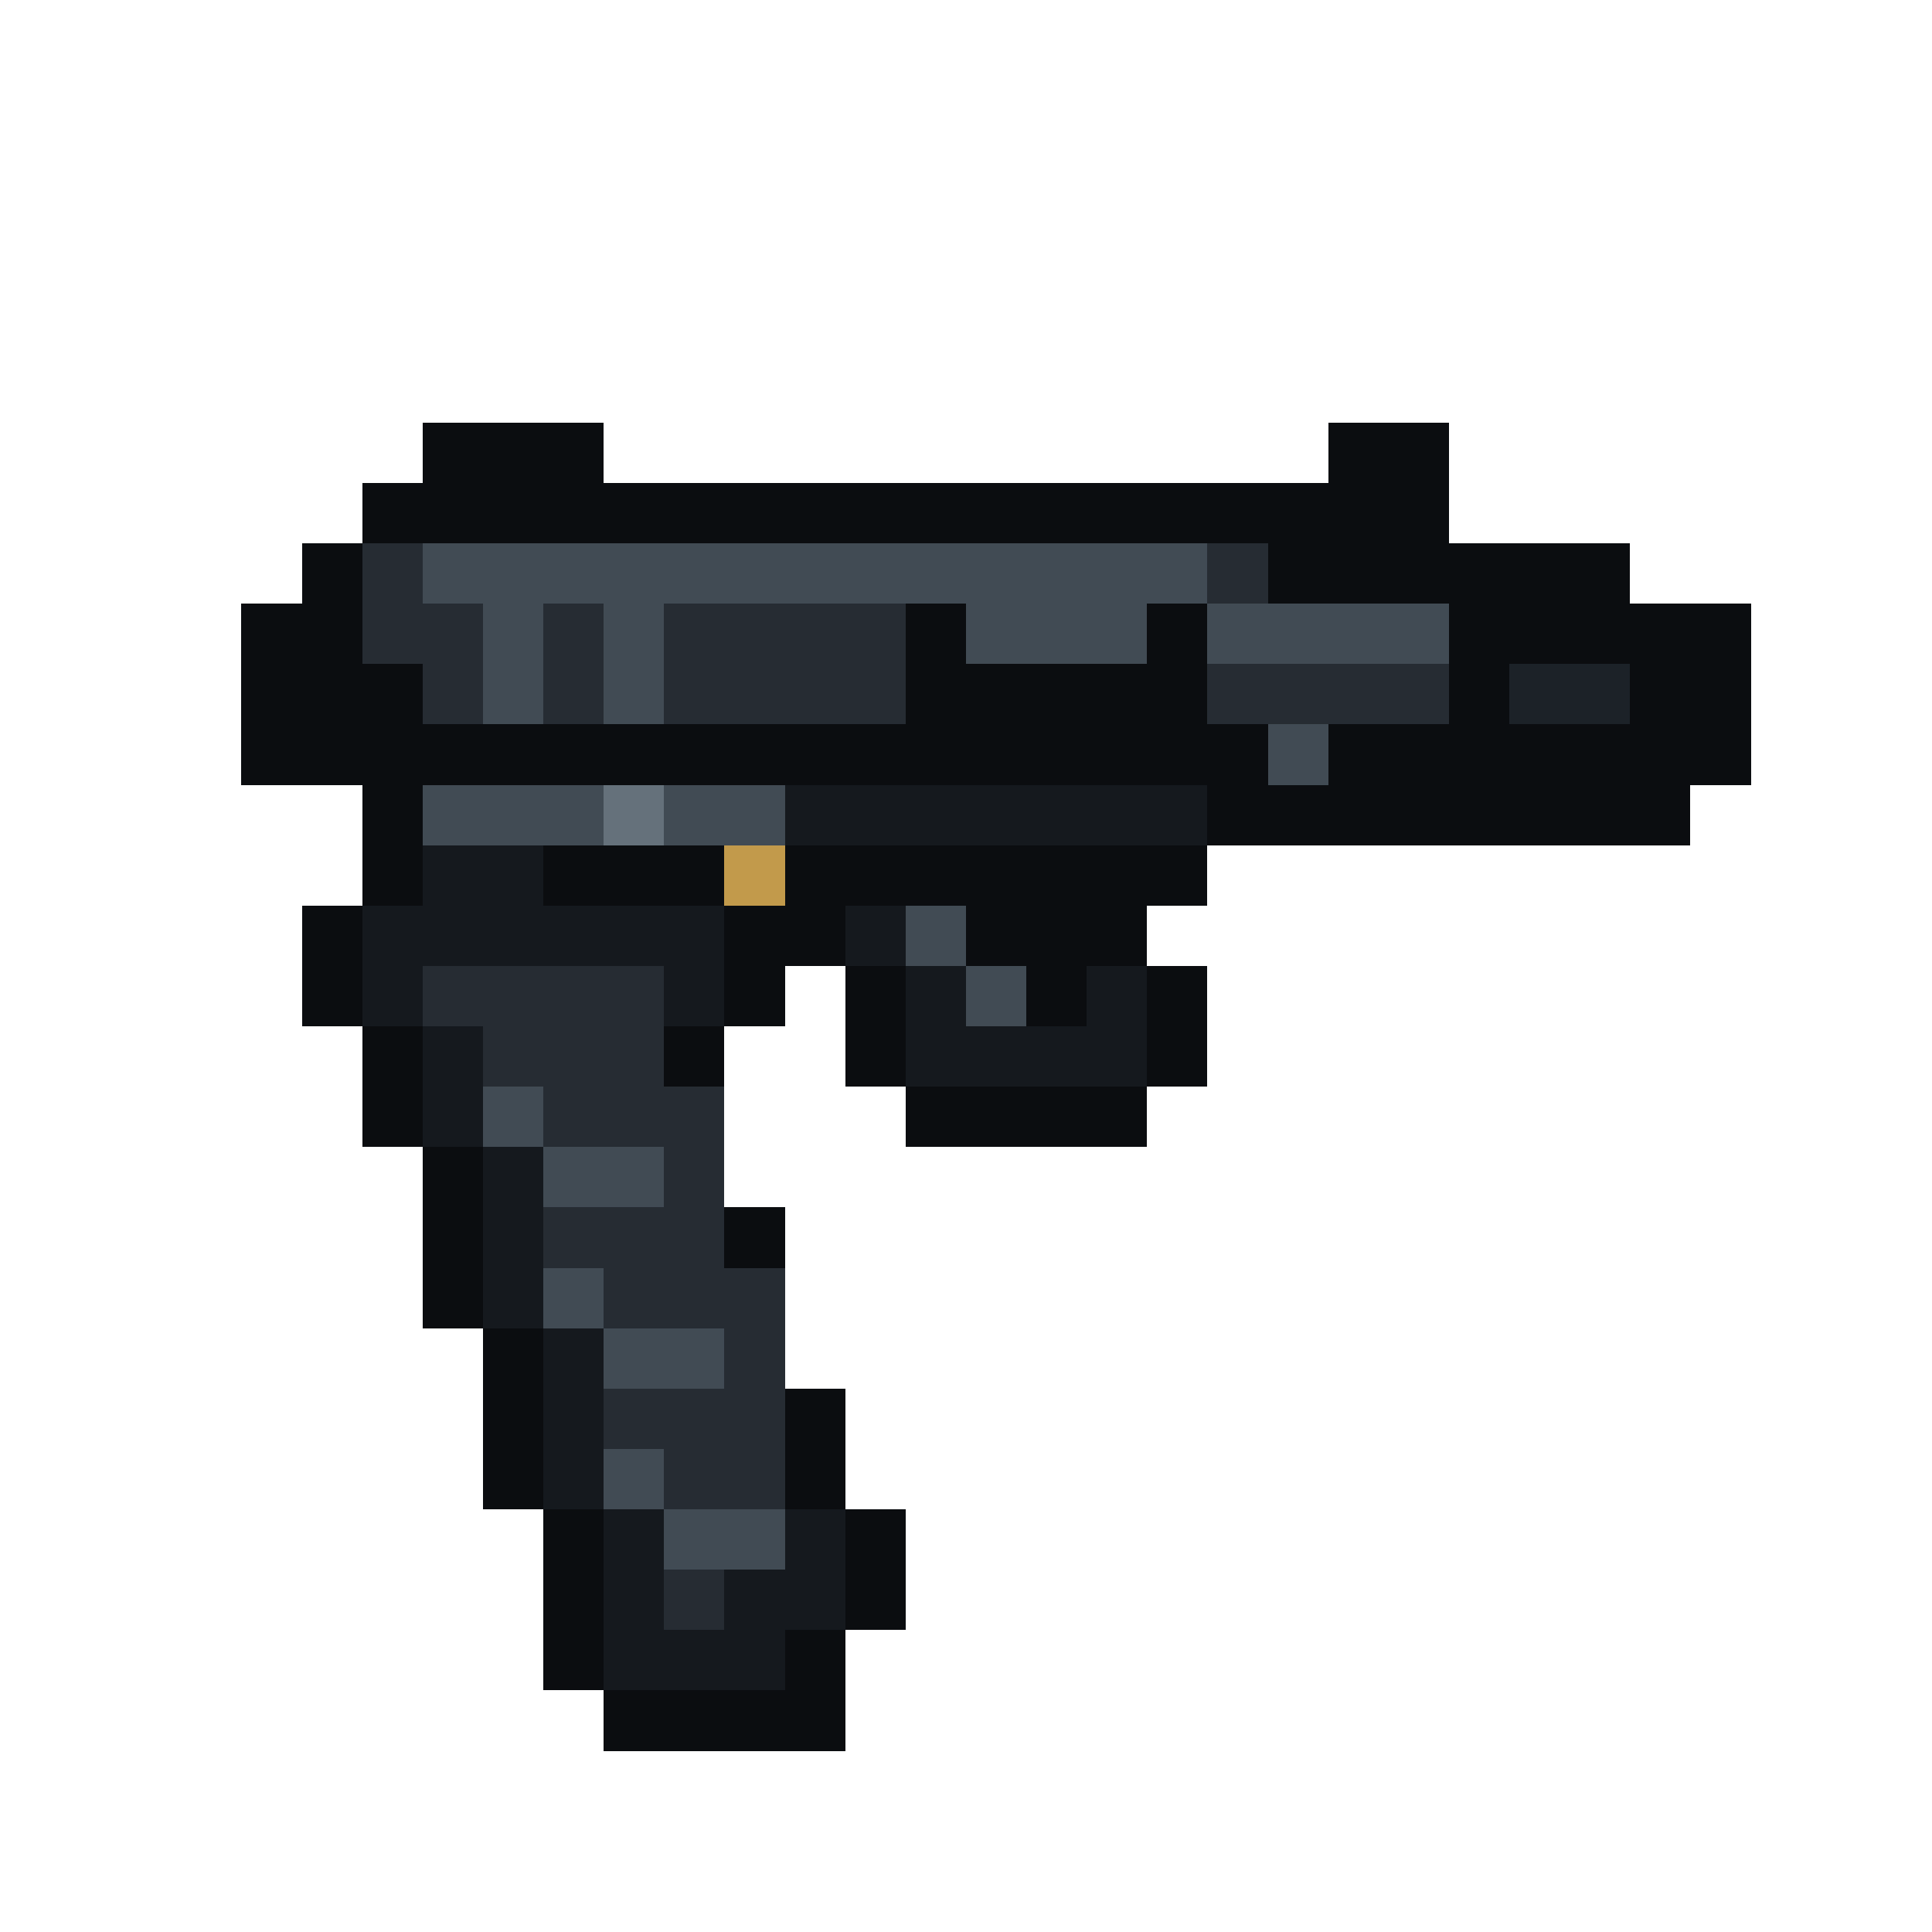
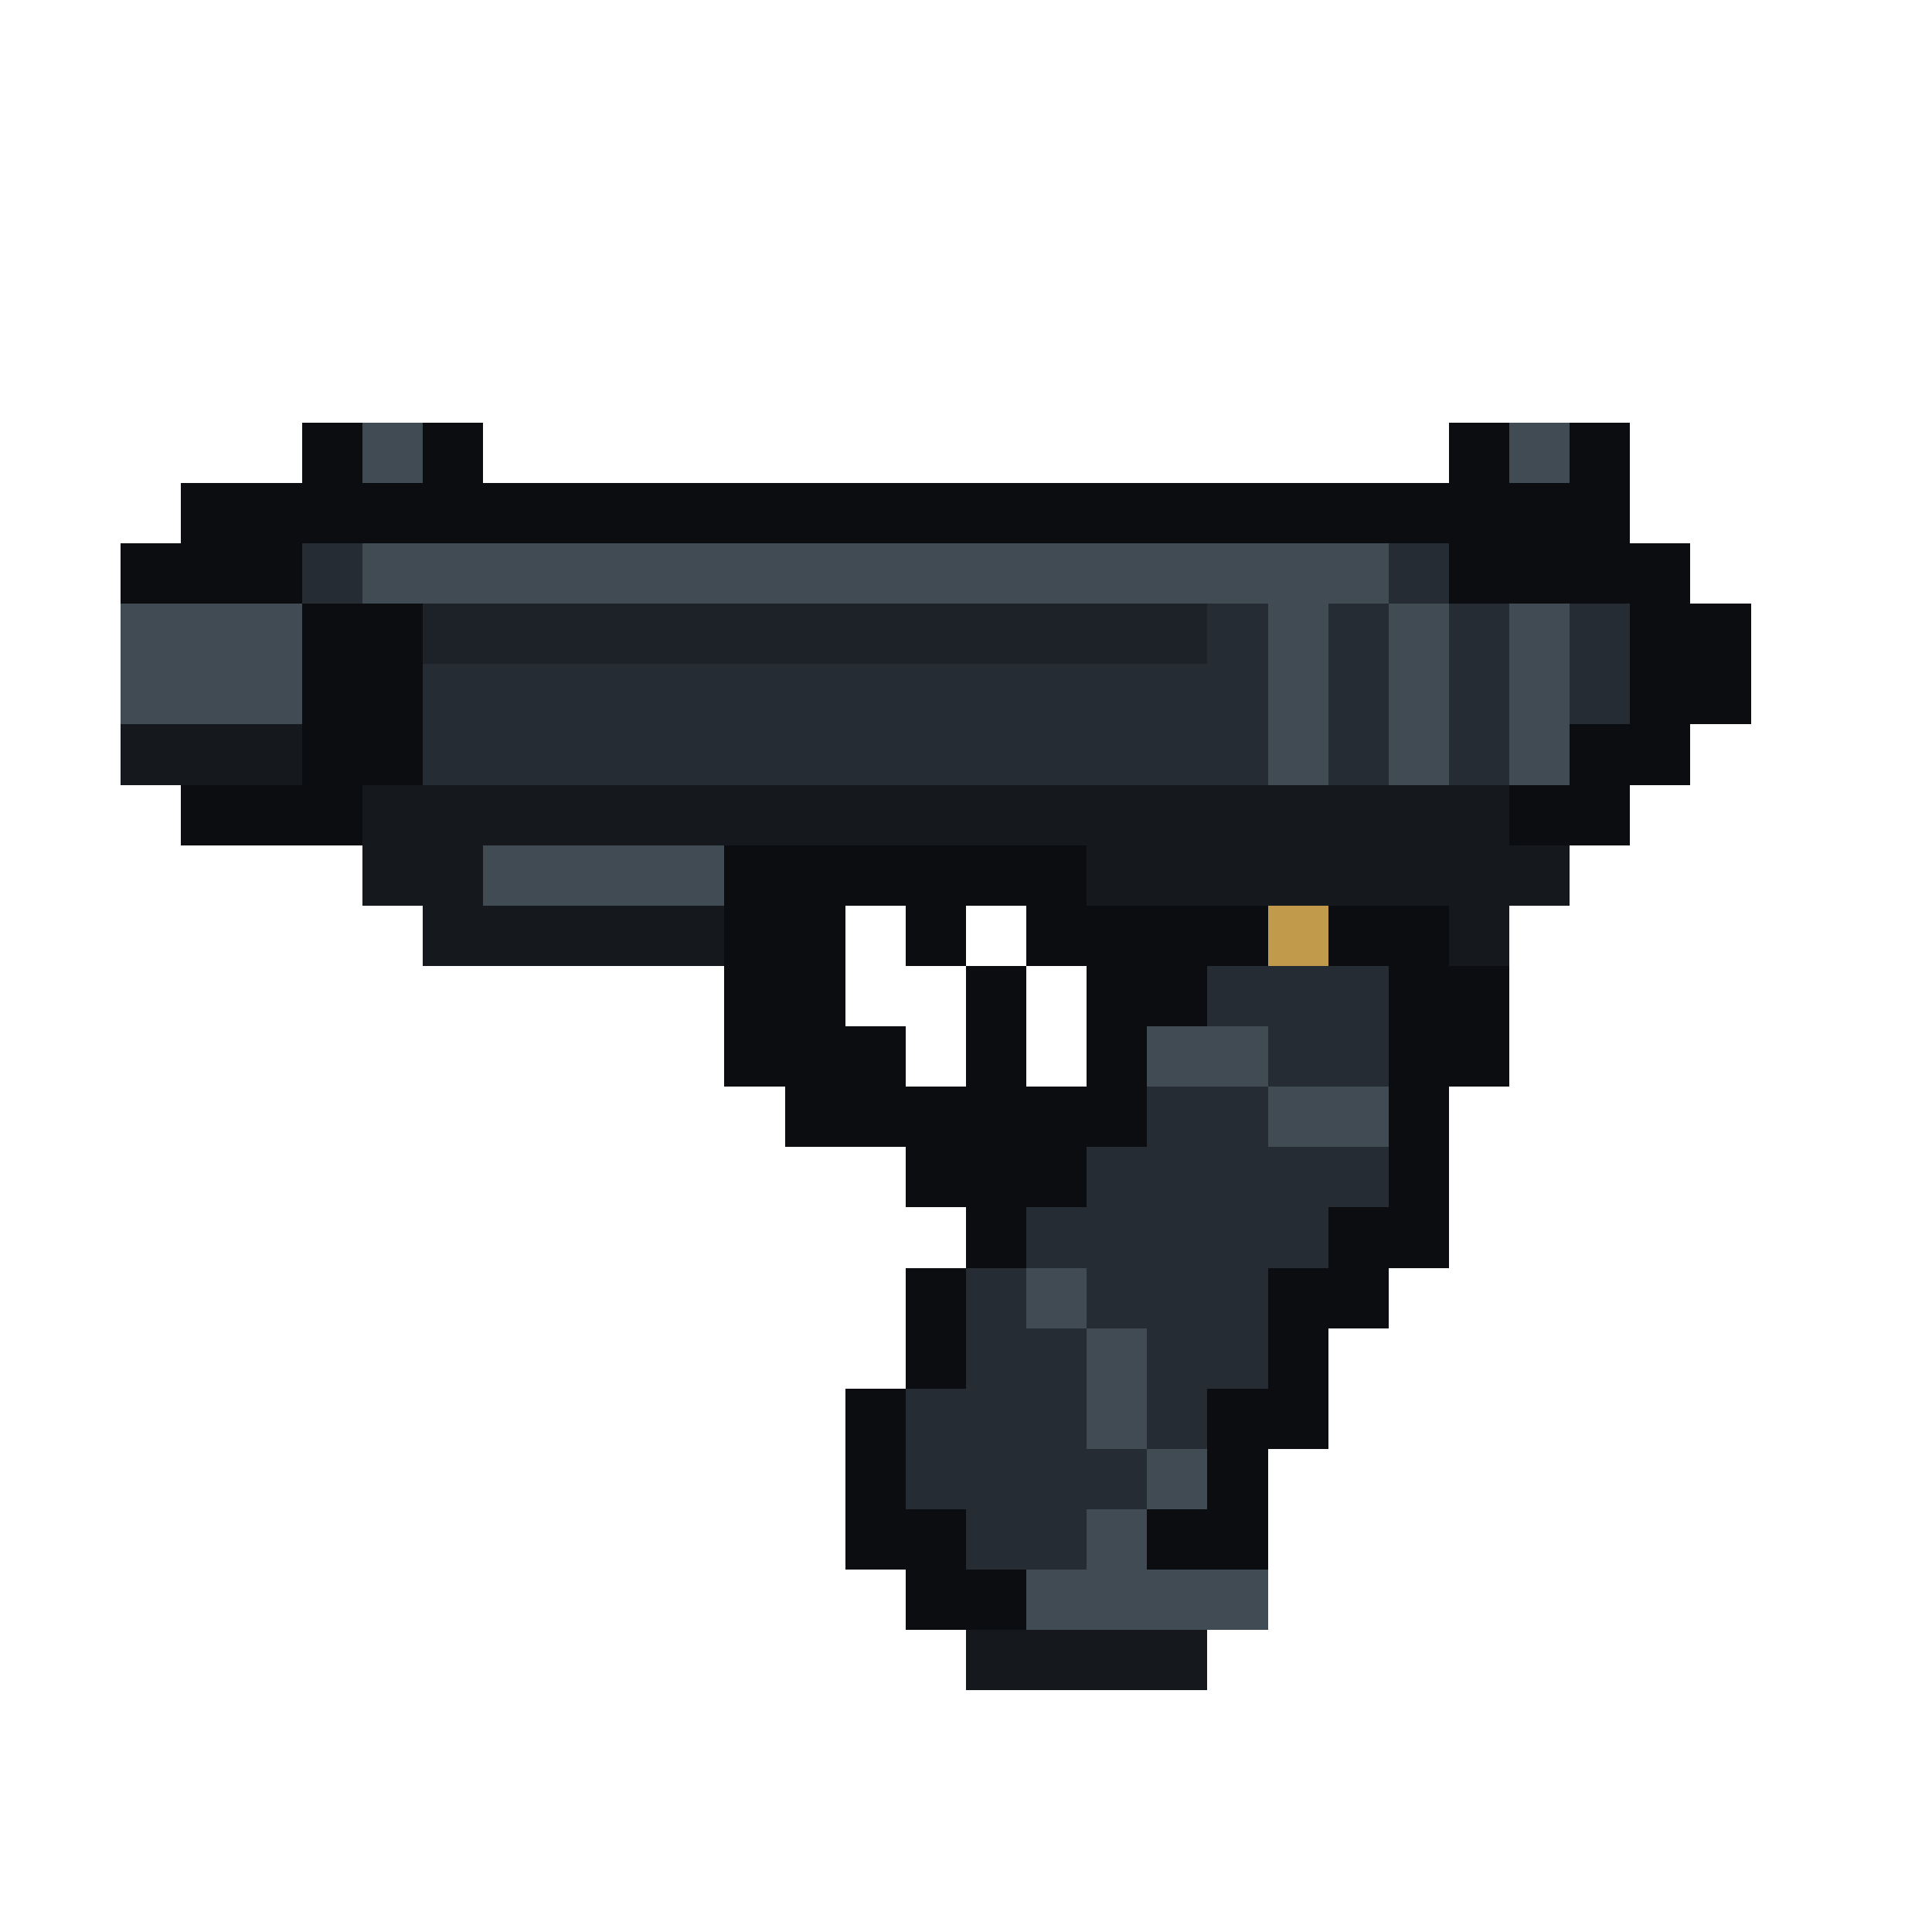
<svg xmlns="http://www.w3.org/2000/svg" width="32" height="32" viewBox="0 0 32 32" shape-rendering="crispEdges">
+   <rect x="5" y="7" width="1" height="1" fill="#0b0d10" />
+   <rect x="6" y="7" width="1" height="1" fill="#414b54" />
  <rect x="7" y="7" width="1" height="1" fill="#0b0d10" />
-   <rect x="8" y="7" width="1" height="1" fill="#0b0d10" />
-   <rect x="9" y="7" width="1" height="1" fill="#0b0d10" />
-   <rect x="22" y="7" width="1" height="1" fill="#0b0d10" />
-   <rect x="23" y="7" width="1" height="1" fill="#0b0d10" />
+   <rect x="24" y="7" width="1" height="1" fill="#0b0d10" />
+   <rect x="25" y="7" width="1" height="1" fill="#414b54" />
+   <rect x="26" y="7" width="1" height="1" fill="#0b0d10" />
+   <rect x="3" y="8" width="1" height="1" fill="#0b0d10" />
+   <rect x="4" y="8" width="1" height="1" fill="#0b0d10" />
+   <rect x="5" y="8" width="1" height="1" fill="#0b0d10" />
  <rect x="6" y="8" width="1" height="1" fill="#0b0d10" />
  <rect x="7" y="8" width="1" height="1" fill="#0b0d10" />
  <rect x="8" y="8" width="1" height="1" fill="#0b0d10" />
  <rect x="9" y="8" width="1" height="1" fill="#0b0d10" />
  <rect x="10" y="8" width="1" height="1" fill="#0b0d10" />
  <rect x="11" y="8" width="1" height="1" fill="#0b0d10" />
  <rect x="12" y="8" width="1" height="1" fill="#0b0d10" />
  <rect x="13" y="8" width="1" height="1" fill="#0b0d10" />
  <rect x="14" y="8" width="1" height="1" fill="#0b0d10" />
  <rect x="15" y="8" width="1" height="1" fill="#0b0d10" />
  <rect x="16" y="8" width="1" height="1" fill="#0b0d10" />
  <rect x="17" y="8" width="1" height="1" fill="#0b0d10" />
  <rect x="18" y="8" width="1" height="1" fill="#0b0d10" />
  <rect x="19" y="8" width="1" height="1" fill="#0b0d10" />
  <rect x="20" y="8" width="1" height="1" fill="#0b0d10" />
  <rect x="21" y="8" width="1" height="1" fill="#0b0d10" />
  <rect x="22" y="8" width="1" height="1" fill="#0b0d10" />
  <rect x="23" y="8" width="1" height="1" fill="#0b0d10" />
-   <rect x="5" y="9" width="1" height="1" fill="#0b0d10" />
-   <rect x="6" y="9" width="1" height="1" fill="#262c33" />
+   <rect x="24" y="8" width="1" height="1" fill="#0b0d10" />
+   <rect x="25" y="8" width="1" height="1" fill="#0b0d10" />
+   <rect x="26" y="8" width="1" height="1" fill="#0b0d10" />
+   <rect x="2" y="9" width="1" height="1" fill="#0b0d10" />
+   <rect x="3" y="9" width="1" height="1" fill="#0b0d10" />
+   <rect x="4" y="9" width="1" height="1" fill="#0b0d10" />
+   <rect x="5" y="9" width="1" height="1" fill="#262c33" />
+   <rect x="6" y="9" width="1" height="1" fill="#414b54" />
  <rect x="7" y="9" width="1" height="1" fill="#414b54" />
  <rect x="8" y="9" width="1" height="1" fill="#414b54" />
  <rect x="9" y="9" width="1" height="1" fill="#414b54" />
  <rect x="10" y="9" width="1" height="1" fill="#414b54" />
  <rect x="11" y="9" width="1" height="1" fill="#414b54" />
  <rect x="12" y="9" width="1" height="1" fill="#414b54" />
  <rect x="13" y="9" width="1" height="1" fill="#414b54" />
  <rect x="14" y="9" width="1" height="1" fill="#414b54" />
  <rect x="15" y="9" width="1" height="1" fill="#414b54" />
  <rect x="16" y="9" width="1" height="1" fill="#414b54" />
  <rect x="17" y="9" width="1" height="1" fill="#414b54" />
  <rect x="18" y="9" width="1" height="1" fill="#414b54" />
  <rect x="19" y="9" width="1" height="1" fill="#414b54" />
-   <rect x="20" y="9" width="1" height="1" fill="#262c33" />
-   <rect x="21" y="9" width="1" height="1" fill="#0b0d10" />
-   <rect x="22" y="9" width="1" height="1" fill="#0b0d10" />
-   <rect x="23" y="9" width="1" height="1" fill="#0b0d10" />
+   <rect x="20" y="9" width="1" height="1" fill="#414b54" />
+   <rect x="21" y="9" width="1" height="1" fill="#414b54" />
+   <rect x="22" y="9" width="1" height="1" fill="#414b54" />
+   <rect x="23" y="9" width="1" height="1" fill="#262c33" />
  <rect x="24" y="9" width="1" height="1" fill="#0b0d10" />
  <rect x="25" y="9" width="1" height="1" fill="#0b0d10" />
  <rect x="26" y="9" width="1" height="1" fill="#0b0d10" />
-   <rect x="4" y="10" width="1" height="1" fill="#0b0d10" />
+   <rect x="27" y="9" width="1" height="1" fill="#0b0d10" />
+   <rect x="2" y="10" width="1" height="1" fill="#414b54" />
+   <rect x="3" y="10" width="1" height="1" fill="#414b54" />
+   <rect x="4" y="10" width="1" height="1" fill="#414b54" />
  <rect x="5" y="10" width="1" height="1" fill="#0b0d10" />
-   <rect x="6" y="10" width="1" height="1" fill="#262c33" />
-   <rect x="7" y="10" width="1" height="1" fill="#262c33" />
-   <rect x="8" y="10" width="1" height="1" fill="#414b54" />
-   <rect x="9" y="10" width="1" height="1" fill="#262c33" />
-   <rect x="10" y="10" width="1" height="1" fill="#414b54" />
-   <rect x="11" y="10" width="1" height="1" fill="#262c33" />
-   <rect x="12" y="10" width="1" height="1" fill="#262c33" />
-   <rect x="13" y="10" width="1" height="1" fill="#262c33" />
-   <rect x="14" y="10" width="1" height="1" fill="#262c33" />
-   <rect x="15" y="10" width="1" height="1" fill="#0b0d10" />
-   <rect x="16" y="10" width="1" height="1" fill="#414b54" />
-   <rect x="17" y="10" width="1" height="1" fill="#414b54" />
-   <rect x="18" y="10" width="1" height="1" fill="#414b54" />
-   <rect x="19" y="10" width="1" height="1" fill="#0b0d10" />
-   <rect x="20" y="10" width="1" height="1" fill="#414b54" />
+   <rect x="6" y="10" width="1" height="1" fill="#0b0d10" />
+   <rect x="7" y="10" width="1" height="1" fill="#1c2228" />
+   <rect x="8" y="10" width="1" height="1" fill="#1c2228" />
+   <rect x="9" y="10" width="1" height="1" fill="#1c2228" />
+   <rect x="10" y="10" width="1" height="1" fill="#1c2228" />
+   <rect x="11" y="10" width="1" height="1" fill="#1c2228" />
+   <rect x="12" y="10" width="1" height="1" fill="#1c2228" />
+   <rect x="13" y="10" width="1" height="1" fill="#1c2228" />
+   <rect x="14" y="10" width="1" height="1" fill="#1c2228" />
+   <rect x="15" y="10" width="1" height="1" fill="#1c2228" />
+   <rect x="16" y="10" width="1" height="1" fill="#1c2228" />
+   <rect x="17" y="10" width="1" height="1" fill="#1c2228" />
+   <rect x="18" y="10" width="1" height="1" fill="#1c2228" />
+   <rect x="19" y="10" width="1" height="1" fill="#1c2228" />
+   <rect x="20" y="10" width="1" height="1" fill="#262c33" />
  <rect x="21" y="10" width="1" height="1" fill="#414b54" />
-   <rect x="22" y="10" width="1" height="1" fill="#414b54" />
+   <rect x="22" y="10" width="1" height="1" fill="#262c33" />
  <rect x="23" y="10" width="1" height="1" fill="#414b54" />
-   <rect x="24" y="10" width="1" height="1" fill="#0b0d10" />
-   <rect x="25" y="10" width="1" height="1" fill="#0b0d10" />
-   <rect x="26" y="10" width="1" height="1" fill="#0b0d10" />
+   <rect x="24" y="10" width="1" height="1" fill="#262c33" />
+   <rect x="25" y="10" width="1" height="1" fill="#414b54" />
+   <rect x="26" y="10" width="1" height="1" fill="#262c33" />
  <rect x="27" y="10" width="1" height="1" fill="#0b0d10" />
  <rect x="28" y="10" width="1" height="1" fill="#0b0d10" />
-   <rect x="4" y="11" width="1" height="1" fill="#0b0d10" />
+   <rect x="2" y="11" width="1" height="1" fill="#414b54" />
+   <rect x="3" y="11" width="1" height="1" fill="#414b54" />
+   <rect x="4" y="11" width="1" height="1" fill="#414b54" />
  <rect x="5" y="11" width="1" height="1" fill="#0b0d10" />
  <rect x="6" y="11" width="1" height="1" fill="#0b0d10" />
  <rect x="7" y="11" width="1" height="1" fill="#262c33" />
-   <rect x="8" y="11" width="1" height="1" fill="#414b54" />
+   <rect x="8" y="11" width="1" height="1" fill="#262c33" />
  <rect x="9" y="11" width="1" height="1" fill="#262c33" />
-   <rect x="10" y="11" width="1" height="1" fill="#414b54" />
+   <rect x="10" y="11" width="1" height="1" fill="#262c33" />
  <rect x="11" y="11" width="1" height="1" fill="#262c33" />
  <rect x="12" y="11" width="1" height="1" fill="#262c33" />
  <rect x="13" y="11" width="1" height="1" fill="#262c33" />
  <rect x="14" y="11" width="1" height="1" fill="#262c33" />
-   <rect x="15" y="11" width="1" height="1" fill="#0b0d10" />
-   <rect x="16" y="11" width="1" height="1" fill="#0b0d10" />
-   <rect x="17" y="11" width="1" height="1" fill="#0b0d10" />
-   <rect x="18" y="11" width="1" height="1" fill="#0b0d10" />
-   <rect x="19" y="11" width="1" height="1" fill="#0b0d10" />
+   <rect x="15" y="11" width="1" height="1" fill="#262c33" />
+   <rect x="16" y="11" width="1" height="1" fill="#262c33" />
+   <rect x="17" y="11" width="1" height="1" fill="#262c33" />
+   <rect x="18" y="11" width="1" height="1" fill="#262c33" />
+   <rect x="19" y="11" width="1" height="1" fill="#262c33" />
  <rect x="20" y="11" width="1" height="1" fill="#262c33" />
-   <rect x="21" y="11" width="1" height="1" fill="#262c33" />
+   <rect x="21" y="11" width="1" height="1" fill="#414b54" />
  <rect x="22" y="11" width="1" height="1" fill="#262c33" />
-   <rect x="23" y="11" width="1" height="1" fill="#262c33" />
-   <rect x="24" y="11" width="1" height="1" fill="#0b0d10" />
-   <rect x="25" y="11" width="1" height="1" fill="#1c2228" />
-   <rect x="26" y="11" width="1" height="1" fill="#1c2228" />
+   <rect x="23" y="11" width="1" height="1" fill="#414b54" />
+   <rect x="24" y="11" width="1" height="1" fill="#262c33" />
+   <rect x="25" y="11" width="1" height="1" fill="#414b54" />
+   <rect x="26" y="11" width="1" height="1" fill="#262c33" />
  <rect x="27" y="11" width="1" height="1" fill="#0b0d10" />
  <rect x="28" y="11" width="1" height="1" fill="#0b0d10" />
-   <rect x="4" y="12" width="1" height="1" fill="#0b0d10" />
+   <rect x="2" y="12" width="1" height="1" fill="#15191e" />
+   <rect x="3" y="12" width="1" height="1" fill="#15191e" />
+   <rect x="4" y="12" width="1" height="1" fill="#15191e" />
  <rect x="5" y="12" width="1" height="1" fill="#0b0d10" />
  <rect x="6" y="12" width="1" height="1" fill="#0b0d10" />
-   <rect x="7" y="12" width="1" height="1" fill="#0b0d10" />
-   <rect x="8" y="12" width="1" height="1" fill="#0b0d10" />
-   <rect x="9" y="12" width="1" height="1" fill="#0b0d10" />
-   <rect x="10" y="12" width="1" height="1" fill="#0b0d10" />
-   <rect x="11" y="12" width="1" height="1" fill="#0b0d10" />
-   <rect x="12" y="12" width="1" height="1" fill="#0b0d10" />
-   <rect x="13" y="12" width="1" height="1" fill="#0b0d10" />
-   <rect x="14" y="12" width="1" height="1" fill="#0b0d10" />
-   <rect x="15" y="12" width="1" height="1" fill="#0b0d10" />
-   <rect x="16" y="12" width="1" height="1" fill="#0b0d10" />
-   <rect x="17" y="12" width="1" height="1" fill="#0b0d10" />
-   <rect x="18" y="12" width="1" height="1" fill="#0b0d10" />
-   <rect x="19" y="12" width="1" height="1" fill="#0b0d10" />
-   <rect x="20" y="12" width="1" height="1" fill="#0b0d10" />
+   <rect x="7" y="12" width="1" height="1" fill="#262c33" />
+   <rect x="8" y="12" width="1" height="1" fill="#262c33" />
+   <rect x="9" y="12" width="1" height="1" fill="#262c33" />
+   <rect x="10" y="12" width="1" height="1" fill="#262c33" />
+   <rect x="11" y="12" width="1" height="1" fill="#262c33" />
+   <rect x="12" y="12" width="1" height="1" fill="#262c33" />
+   <rect x="13" y="12" width="1" height="1" fill="#262c33" />
+   <rect x="14" y="12" width="1" height="1" fill="#262c33" />
+   <rect x="15" y="12" width="1" height="1" fill="#262c33" />
+   <rect x="16" y="12" width="1" height="1" fill="#262c33" />
+   <rect x="17" y="12" width="1" height="1" fill="#262c33" />
+   <rect x="18" y="12" width="1" height="1" fill="#262c33" />
+   <rect x="19" y="12" width="1" height="1" fill="#262c33" />
+   <rect x="20" y="12" width="1" height="1" fill="#262c33" />
  <rect x="21" y="12" width="1" height="1" fill="#414b54" />
-   <rect x="22" y="12" width="1" height="1" fill="#0b0d10" />
-   <rect x="23" y="12" width="1" height="1" fill="#0b0d10" />
-   <rect x="24" y="12" width="1" height="1" fill="#0b0d10" />
-   <rect x="25" y="12" width="1" height="1" fill="#0b0d10" />
+   <rect x="22" y="12" width="1" height="1" fill="#262c33" />
+   <rect x="23" y="12" width="1" height="1" fill="#414b54" />
+   <rect x="24" y="12" width="1" height="1" fill="#262c33" />
+   <rect x="25" y="12" width="1" height="1" fill="#414b54" />
  <rect x="26" y="12" width="1" height="1" fill="#0b0d10" />
  <rect x="27" y="12" width="1" height="1" fill="#0b0d10" />
-   <rect x="28" y="12" width="1" height="1" fill="#0b0d10" />
-   <rect x="6" y="13" width="1" height="1" fill="#0b0d10" />
-   <rect x="7" y="13" width="1" height="1" fill="#414b54" />
-   <rect x="8" y="13" width="1" height="1" fill="#414b54" />
-   <rect x="9" y="13" width="1" height="1" fill="#414b54" />
-   <rect x="10" y="13" width="1" height="1" fill="#65717b" />
-   <rect x="11" y="13" width="1" height="1" fill="#414b54" />
-   <rect x="12" y="13" width="1" height="1" fill="#414b54" />
+   <rect x="3" y="13" width="1" height="1" fill="#0b0d10" />
+   <rect x="4" y="13" width="1" height="1" fill="#0b0d10" />
+   <rect x="5" y="13" width="1" height="1" fill="#0b0d10" />
+   <rect x="6" y="13" width="1" height="1" fill="#15191e" />
+   <rect x="7" y="13" width="1" height="1" fill="#15191e" />
+   <rect x="8" y="13" width="1" height="1" fill="#15191e" />
+   <rect x="9" y="13" width="1" height="1" fill="#15191e" />
+   <rect x="10" y="13" width="1" height="1" fill="#15191e" />
+   <rect x="11" y="13" width="1" height="1" fill="#15191e" />
+   <rect x="12" y="13" width="1" height="1" fill="#15191e" />
  <rect x="13" y="13" width="1" height="1" fill="#15191e" />
  <rect x="14" y="13" width="1" height="1" fill="#15191e" />
  <rect x="15" y="13" width="1" height="1" fill="#15191e" />
  <rect x="16" y="13" width="1" height="1" fill="#15191e" />
  <rect x="17" y="13" width="1" height="1" fill="#15191e" />
  <rect x="18" y="13" width="1" height="1" fill="#15191e" />
  <rect x="19" y="13" width="1" height="1" fill="#15191e" />
-   <rect x="20" y="13" width="1" height="1" fill="#0b0d10" />
-   <rect x="21" y="13" width="1" height="1" fill="#0b0d10" />
-   <rect x="22" y="13" width="1" height="1" fill="#0b0d10" />
-   <rect x="23" y="13" width="1" height="1" fill="#0b0d10" />
-   <rect x="24" y="13" width="1" height="1" fill="#0b0d10" />
+   <rect x="20" y="13" width="1" height="1" fill="#15191e" />
+   <rect x="21" y="13" width="1" height="1" fill="#15191e" />
+   <rect x="22" y="13" width="1" height="1" fill="#15191e" />
+   <rect x="23" y="13" width="1" height="1" fill="#15191e" />
+   <rect x="24" y="13" width="1" height="1" fill="#15191e" />
  <rect x="25" y="13" width="1" height="1" fill="#0b0d10" />
  <rect x="26" y="13" width="1" height="1" fill="#0b0d10" />
-   <rect x="27" y="13" width="1" height="1" fill="#0b0d10" />
-   <rect x="6" y="14" width="1" height="1" fill="#0b0d10" />
+   <rect x="6" y="14" width="1" height="1" fill="#15191e" />
  <rect x="7" y="14" width="1" height="1" fill="#15191e" />
-   <rect x="8" y="14" width="1" height="1" fill="#15191e" />
-   <rect x="9" y="14" width="1" height="1" fill="#0b0d10" />
-   <rect x="10" y="14" width="1" height="1" fill="#0b0d10" />
-   <rect x="11" y="14" width="1" height="1" fill="#0b0d10" />
-   <rect x="12" y="14" width="1" height="1" fill="#c29a4b" />
+   <rect x="8" y="14" width="1" height="1" fill="#414b54" />
+   <rect x="9" y="14" width="1" height="1" fill="#414b54" />
+   <rect x="10" y="14" width="1" height="1" fill="#414b54" />
+   <rect x="11" y="14" width="1" height="1" fill="#414b54" />
+   <rect x="12" y="14" width="1" height="1" fill="#0b0d10" />
  <rect x="13" y="14" width="1" height="1" fill="#0b0d10" />
  <rect x="14" y="14" width="1" height="1" fill="#0b0d10" />
  <rect x="15" y="14" width="1" height="1" fill="#0b0d10" />
  <rect x="16" y="14" width="1" height="1" fill="#0b0d10" />
  <rect x="17" y="14" width="1" height="1" fill="#0b0d10" />
-   <rect x="18" y="14" width="1" height="1" fill="#0b0d10" />
-   <rect x="19" y="14" width="1" height="1" fill="#0b0d10" />
-   <rect x="5" y="15" width="1" height="1" fill="#0b0d10" />
-   <rect x="6" y="15" width="1" height="1" fill="#15191e" />
+   <rect x="18" y="14" width="1" height="1" fill="#15191e" />
+   <rect x="19" y="14" width="1" height="1" fill="#15191e" />
+   <rect x="20" y="14" width="1" height="1" fill="#15191e" />
+   <rect x="21" y="14" width="1" height="1" fill="#15191e" />
+   <rect x="22" y="14" width="1" height="1" fill="#15191e" />
+   <rect x="23" y="14" width="1" height="1" fill="#15191e" />
+   <rect x="24" y="14" width="1" height="1" fill="#15191e" />
+   <rect x="25" y="14" width="1" height="1" fill="#15191e" />
  <rect x="7" y="15" width="1" height="1" fill="#15191e" />
  <rect x="8" y="15" width="1" height="1" fill="#15191e" />
  <rect x="9" y="15" width="1" height="1" fill="#15191e" />
  <rect x="10" y="15" width="1" height="1" fill="#15191e" />
  <rect x="11" y="15" width="1" height="1" fill="#15191e" />
  <rect x="12" y="15" width="1" height="1" fill="#0b0d10" />
  <rect x="13" y="15" width="1" height="1" fill="#0b0d10" />
-   <rect x="14" y="15" width="1" height="1" fill="#15191e" />
-   <rect x="15" y="15" width="1" height="1" fill="#414b54" />
-   <rect x="16" y="15" width="1" height="1" fill="#0b0d10" />
+   <rect x="15" y="15" width="1" height="1" fill="#0b0d10" />
  <rect x="17" y="15" width="1" height="1" fill="#0b0d10" />
  <rect x="18" y="15" width="1" height="1" fill="#0b0d10" />
-   <rect x="5" y="16" width="1" height="1" fill="#0b0d10" />
-   <rect x="6" y="16" width="1" height="1" fill="#15191e" />
-   <rect x="7" y="16" width="1" height="1" fill="#262c33" />
-   <rect x="8" y="16" width="1" height="1" fill="#262c33" />
-   <rect x="9" y="16" width="1" height="1" fill="#262c33" />
-   <rect x="10" y="16" width="1" height="1" fill="#262c33" />
-   <rect x="11" y="16" width="1" height="1" fill="#15191e" />
+   <rect x="19" y="15" width="1" height="1" fill="#0b0d10" />
+   <rect x="20" y="15" width="1" height="1" fill="#0b0d10" />
+   <rect x="21" y="15" width="1" height="1" fill="#c29a4b" />
+   <rect x="22" y="15" width="1" height="1" fill="#0b0d10" />
+   <rect x="23" y="15" width="1" height="1" fill="#0b0d10" />
+   <rect x="24" y="15" width="1" height="1" fill="#15191e" />
  <rect x="12" y="16" width="1" height="1" fill="#0b0d10" />
-   <rect x="14" y="16" width="1" height="1" fill="#0b0d10" />
-   <rect x="15" y="16" width="1" height="1" fill="#15191e" />
-   <rect x="16" y="16" width="1" height="1" fill="#414b54" />
-   <rect x="17" y="16" width="1" height="1" fill="#0b0d10" />
-   <rect x="18" y="16" width="1" height="1" fill="#15191e" />
+   <rect x="13" y="16" width="1" height="1" fill="#0b0d10" />
+   <rect x="16" y="16" width="1" height="1" fill="#0b0d10" />
+   <rect x="18" y="16" width="1" height="1" fill="#0b0d10" />
  <rect x="19" y="16" width="1" height="1" fill="#0b0d10" />
-   <rect x="6" y="17" width="1" height="1" fill="#0b0d10" />
-   <rect x="7" y="17" width="1" height="1" fill="#15191e" />
-   <rect x="8" y="17" width="1" height="1" fill="#262c33" />
-   <rect x="9" y="17" width="1" height="1" fill="#262c33" />
-   <rect x="10" y="17" width="1" height="1" fill="#262c33" />
-   <rect x="11" y="17" width="1" height="1" fill="#0b0d10" />
+   <rect x="20" y="16" width="1" height="1" fill="#262c33" />
+   <rect x="21" y="16" width="1" height="1" fill="#262c33" />
+   <rect x="22" y="16" width="1" height="1" fill="#262c33" />
+   <rect x="23" y="16" width="1" height="1" fill="#0b0d10" />
+   <rect x="24" y="16" width="1" height="1" fill="#0b0d10" />
+   <rect x="12" y="17" width="1" height="1" fill="#0b0d10" />
+   <rect x="13" y="17" width="1" height="1" fill="#0b0d10" />
  <rect x="14" y="17" width="1" height="1" fill="#0b0d10" />
-   <rect x="15" y="17" width="1" height="1" fill="#15191e" />
-   <rect x="16" y="17" width="1" height="1" fill="#15191e" />
-   <rect x="17" y="17" width="1" height="1" fill="#15191e" />
-   <rect x="18" y="17" width="1" height="1" fill="#15191e" />
-   <rect x="19" y="17" width="1" height="1" fill="#0b0d10" />
-   <rect x="6" y="18" width="1" height="1" fill="#0b0d10" />
-   <rect x="7" y="18" width="1" height="1" fill="#15191e" />
-   <rect x="8" y="18" width="1" height="1" fill="#414b54" />
-   <rect x="9" y="18" width="1" height="1" fill="#262c33" />
-   <rect x="10" y="18" width="1" height="1" fill="#262c33" />
-   <rect x="11" y="18" width="1" height="1" fill="#262c33" />
+   <rect x="16" y="17" width="1" height="1" fill="#0b0d10" />
+   <rect x="18" y="17" width="1" height="1" fill="#0b0d10" />
+   <rect x="19" y="17" width="1" height="1" fill="#414b54" />
+   <rect x="20" y="17" width="1" height="1" fill="#414b54" />
+   <rect x="21" y="17" width="1" height="1" fill="#262c33" />
+   <rect x="22" y="17" width="1" height="1" fill="#262c33" />
+   <rect x="23" y="17" width="1" height="1" fill="#0b0d10" />
+   <rect x="24" y="17" width="1" height="1" fill="#0b0d10" />
+   <rect x="13" y="18" width="1" height="1" fill="#0b0d10" />
+   <rect x="14" y="18" width="1" height="1" fill="#0b0d10" />
  <rect x="15" y="18" width="1" height="1" fill="#0b0d10" />
  <rect x="16" y="18" width="1" height="1" fill="#0b0d10" />
  <rect x="17" y="18" width="1" height="1" fill="#0b0d10" />
  <rect x="18" y="18" width="1" height="1" fill="#0b0d10" />
-   <rect x="7" y="19" width="1" height="1" fill="#0b0d10" />
-   <rect x="8" y="19" width="1" height="1" fill="#15191e" />
-   <rect x="9" y="19" width="1" height="1" fill="#414b54" />
-   <rect x="10" y="19" width="1" height="1" fill="#414b54" />
-   <rect x="11" y="19" width="1" height="1" fill="#262c33" />
-   <rect x="7" y="20" width="1" height="1" fill="#0b0d10" />
-   <rect x="8" y="20" width="1" height="1" fill="#15191e" />
-   <rect x="9" y="20" width="1" height="1" fill="#262c33" />
-   <rect x="10" y="20" width="1" height="1" fill="#262c33" />
-   <rect x="11" y="20" width="1" height="1" fill="#262c33" />
-   <rect x="12" y="20" width="1" height="1" fill="#0b0d10" />
-   <rect x="7" y="21" width="1" height="1" fill="#0b0d10" />
-   <rect x="8" y="21" width="1" height="1" fill="#15191e" />
-   <rect x="9" y="21" width="1" height="1" fill="#414b54" />
-   <rect x="10" y="21" width="1" height="1" fill="#262c33" />
-   <rect x="11" y="21" width="1" height="1" fill="#262c33" />
-   <rect x="12" y="21" width="1" height="1" fill="#262c33" />
-   <rect x="8" y="22" width="1" height="1" fill="#0b0d10" />
-   <rect x="9" y="22" width="1" height="1" fill="#15191e" />
-   <rect x="10" y="22" width="1" height="1" fill="#414b54" />
-   <rect x="11" y="22" width="1" height="1" fill="#414b54" />
-   <rect x="12" y="22" width="1" height="1" fill="#262c33" />
-   <rect x="8" y="23" width="1" height="1" fill="#0b0d10" />
-   <rect x="9" y="23" width="1" height="1" fill="#15191e" />
-   <rect x="10" y="23" width="1" height="1" fill="#262c33" />
-   <rect x="11" y="23" width="1" height="1" fill="#262c33" />
-   <rect x="12" y="23" width="1" height="1" fill="#262c33" />
-   <rect x="13" y="23" width="1" height="1" fill="#0b0d10" />
-   <rect x="8" y="24" width="1" height="1" fill="#0b0d10" />
-   <rect x="9" y="24" width="1" height="1" fill="#15191e" />
-   <rect x="10" y="24" width="1" height="1" fill="#414b54" />
-   <rect x="11" y="24" width="1" height="1" fill="#262c33" />
-   <rect x="12" y="24" width="1" height="1" fill="#262c33" />
-   <rect x="13" y="24" width="1" height="1" fill="#0b0d10" />
-   <rect x="9" y="25" width="1" height="1" fill="#0b0d10" />
-   <rect x="10" y="25" width="1" height="1" fill="#15191e" />
-   <rect x="11" y="25" width="1" height="1" fill="#414b54" />
-   <rect x="12" y="25" width="1" height="1" fill="#414b54" />
-   <rect x="13" y="25" width="1" height="1" fill="#15191e" />
+   <rect x="19" y="18" width="1" height="1" fill="#262c33" />
+   <rect x="20" y="18" width="1" height="1" fill="#262c33" />
+   <rect x="21" y="18" width="1" height="1" fill="#414b54" />
+   <rect x="22" y="18" width="1" height="1" fill="#414b54" />
+   <rect x="23" y="18" width="1" height="1" fill="#0b0d10" />
+   <rect x="15" y="19" width="1" height="1" fill="#0b0d10" />
+   <rect x="16" y="19" width="1" height="1" fill="#0b0d10" />
+   <rect x="17" y="19" width="1" height="1" fill="#0b0d10" />
+   <rect x="18" y="19" width="1" height="1" fill="#262c33" />
+   <rect x="19" y="19" width="1" height="1" fill="#262c33" />
+   <rect x="20" y="19" width="1" height="1" fill="#262c33" />
+   <rect x="21" y="19" width="1" height="1" fill="#262c33" />
+   <rect x="22" y="19" width="1" height="1" fill="#262c33" />
+   <rect x="23" y="19" width="1" height="1" fill="#0b0d10" />
+   <rect x="16" y="20" width="1" height="1" fill="#0b0d10" />
+   <rect x="17" y="20" width="1" height="1" fill="#262c33" />
+   <rect x="18" y="20" width="1" height="1" fill="#262c33" />
+   <rect x="19" y="20" width="1" height="1" fill="#262c33" />
+   <rect x="20" y="20" width="1" height="1" fill="#262c33" />
+   <rect x="21" y="20" width="1" height="1" fill="#262c33" />
+   <rect x="22" y="20" width="1" height="1" fill="#0b0d10" />
+   <rect x="23" y="20" width="1" height="1" fill="#0b0d10" />
+   <rect x="15" y="21" width="1" height="1" fill="#0b0d10" />
+   <rect x="16" y="21" width="1" height="1" fill="#262c33" />
+   <rect x="17" y="21" width="1" height="1" fill="#414b54" />
+   <rect x="18" y="21" width="1" height="1" fill="#262c33" />
+   <rect x="19" y="21" width="1" height="1" fill="#262c33" />
+   <rect x="20" y="21" width="1" height="1" fill="#262c33" />
+   <rect x="21" y="21" width="1" height="1" fill="#0b0d10" />
+   <rect x="22" y="21" width="1" height="1" fill="#0b0d10" />
+   <rect x="15" y="22" width="1" height="1" fill="#0b0d10" />
+   <rect x="16" y="22" width="1" height="1" fill="#262c33" />
+   <rect x="17" y="22" width="1" height="1" fill="#262c33" />
+   <rect x="18" y="22" width="1" height="1" fill="#414b54" />
+   <rect x="19" y="22" width="1" height="1" fill="#262c33" />
+   <rect x="20" y="22" width="1" height="1" fill="#262c33" />
+   <rect x="21" y="22" width="1" height="1" fill="#0b0d10" />
+   <rect x="14" y="23" width="1" height="1" fill="#0b0d10" />
+   <rect x="15" y="23" width="1" height="1" fill="#262c33" />
+   <rect x="16" y="23" width="1" height="1" fill="#262c33" />
+   <rect x="17" y="23" width="1" height="1" fill="#262c33" />
+   <rect x="18" y="23" width="1" height="1" fill="#414b54" />
+   <rect x="19" y="23" width="1" height="1" fill="#262c33" />
+   <rect x="20" y="23" width="1" height="1" fill="#0b0d10" />
+   <rect x="21" y="23" width="1" height="1" fill="#0b0d10" />
+   <rect x="14" y="24" width="1" height="1" fill="#0b0d10" />
+   <rect x="15" y="24" width="1" height="1" fill="#262c33" />
+   <rect x="16" y="24" width="1" height="1" fill="#262c33" />
+   <rect x="17" y="24" width="1" height="1" fill="#262c33" />
+   <rect x="18" y="24" width="1" height="1" fill="#262c33" />
+   <rect x="19" y="24" width="1" height="1" fill="#414b54" />
+   <rect x="20" y="24" width="1" height="1" fill="#0b0d10" />
  <rect x="14" y="25" width="1" height="1" fill="#0b0d10" />
-   <rect x="9" y="26" width="1" height="1" fill="#0b0d10" />
-   <rect x="10" y="26" width="1" height="1" fill="#15191e" />
-   <rect x="11" y="26" width="1" height="1" fill="#262c33" />
-   <rect x="12" y="26" width="1" height="1" fill="#15191e" />
-   <rect x="13" y="26" width="1" height="1" fill="#15191e" />
-   <rect x="14" y="26" width="1" height="1" fill="#0b0d10" />
-   <rect x="9" y="27" width="1" height="1" fill="#0b0d10" />
-   <rect x="10" y="27" width="1" height="1" fill="#15191e" />
-   <rect x="11" y="27" width="1" height="1" fill="#15191e" />
-   <rect x="12" y="27" width="1" height="1" fill="#15191e" />
-   <rect x="13" y="27" width="1" height="1" fill="#0b0d10" />
-   <rect x="10" y="28" width="1" height="1" fill="#0b0d10" />
-   <rect x="11" y="28" width="1" height="1" fill="#0b0d10" />
-   <rect x="12" y="28" width="1" height="1" fill="#0b0d10" />
-   <rect x="13" y="28" width="1" height="1" fill="#0b0d10" />
+   <rect x="15" y="25" width="1" height="1" fill="#0b0d10" />
+   <rect x="16" y="25" width="1" height="1" fill="#262c33" />
+   <rect x="17" y="25" width="1" height="1" fill="#262c33" />
+   <rect x="18" y="25" width="1" height="1" fill="#414b54" />
+   <rect x="19" y="25" width="1" height="1" fill="#0b0d10" />
+   <rect x="20" y="25" width="1" height="1" fill="#0b0d10" />
+   <rect x="15" y="26" width="1" height="1" fill="#0b0d10" />
+   <rect x="16" y="26" width="1" height="1" fill="#0b0d10" />
+   <rect x="17" y="26" width="1" height="1" fill="#414b54" />
+   <rect x="18" y="26" width="1" height="1" fill="#414b54" />
+   <rect x="19" y="26" width="1" height="1" fill="#414b54" />
+   <rect x="20" y="26" width="1" height="1" fill="#414b54" />
+   <rect x="16" y="27" width="1" height="1" fill="#15191e" />
+   <rect x="17" y="27" width="1" height="1" fill="#15191e" />
+   <rect x="18" y="27" width="1" height="1" fill="#15191e" />
+   <rect x="19" y="27" width="1" height="1" fill="#15191e" />
</svg>
